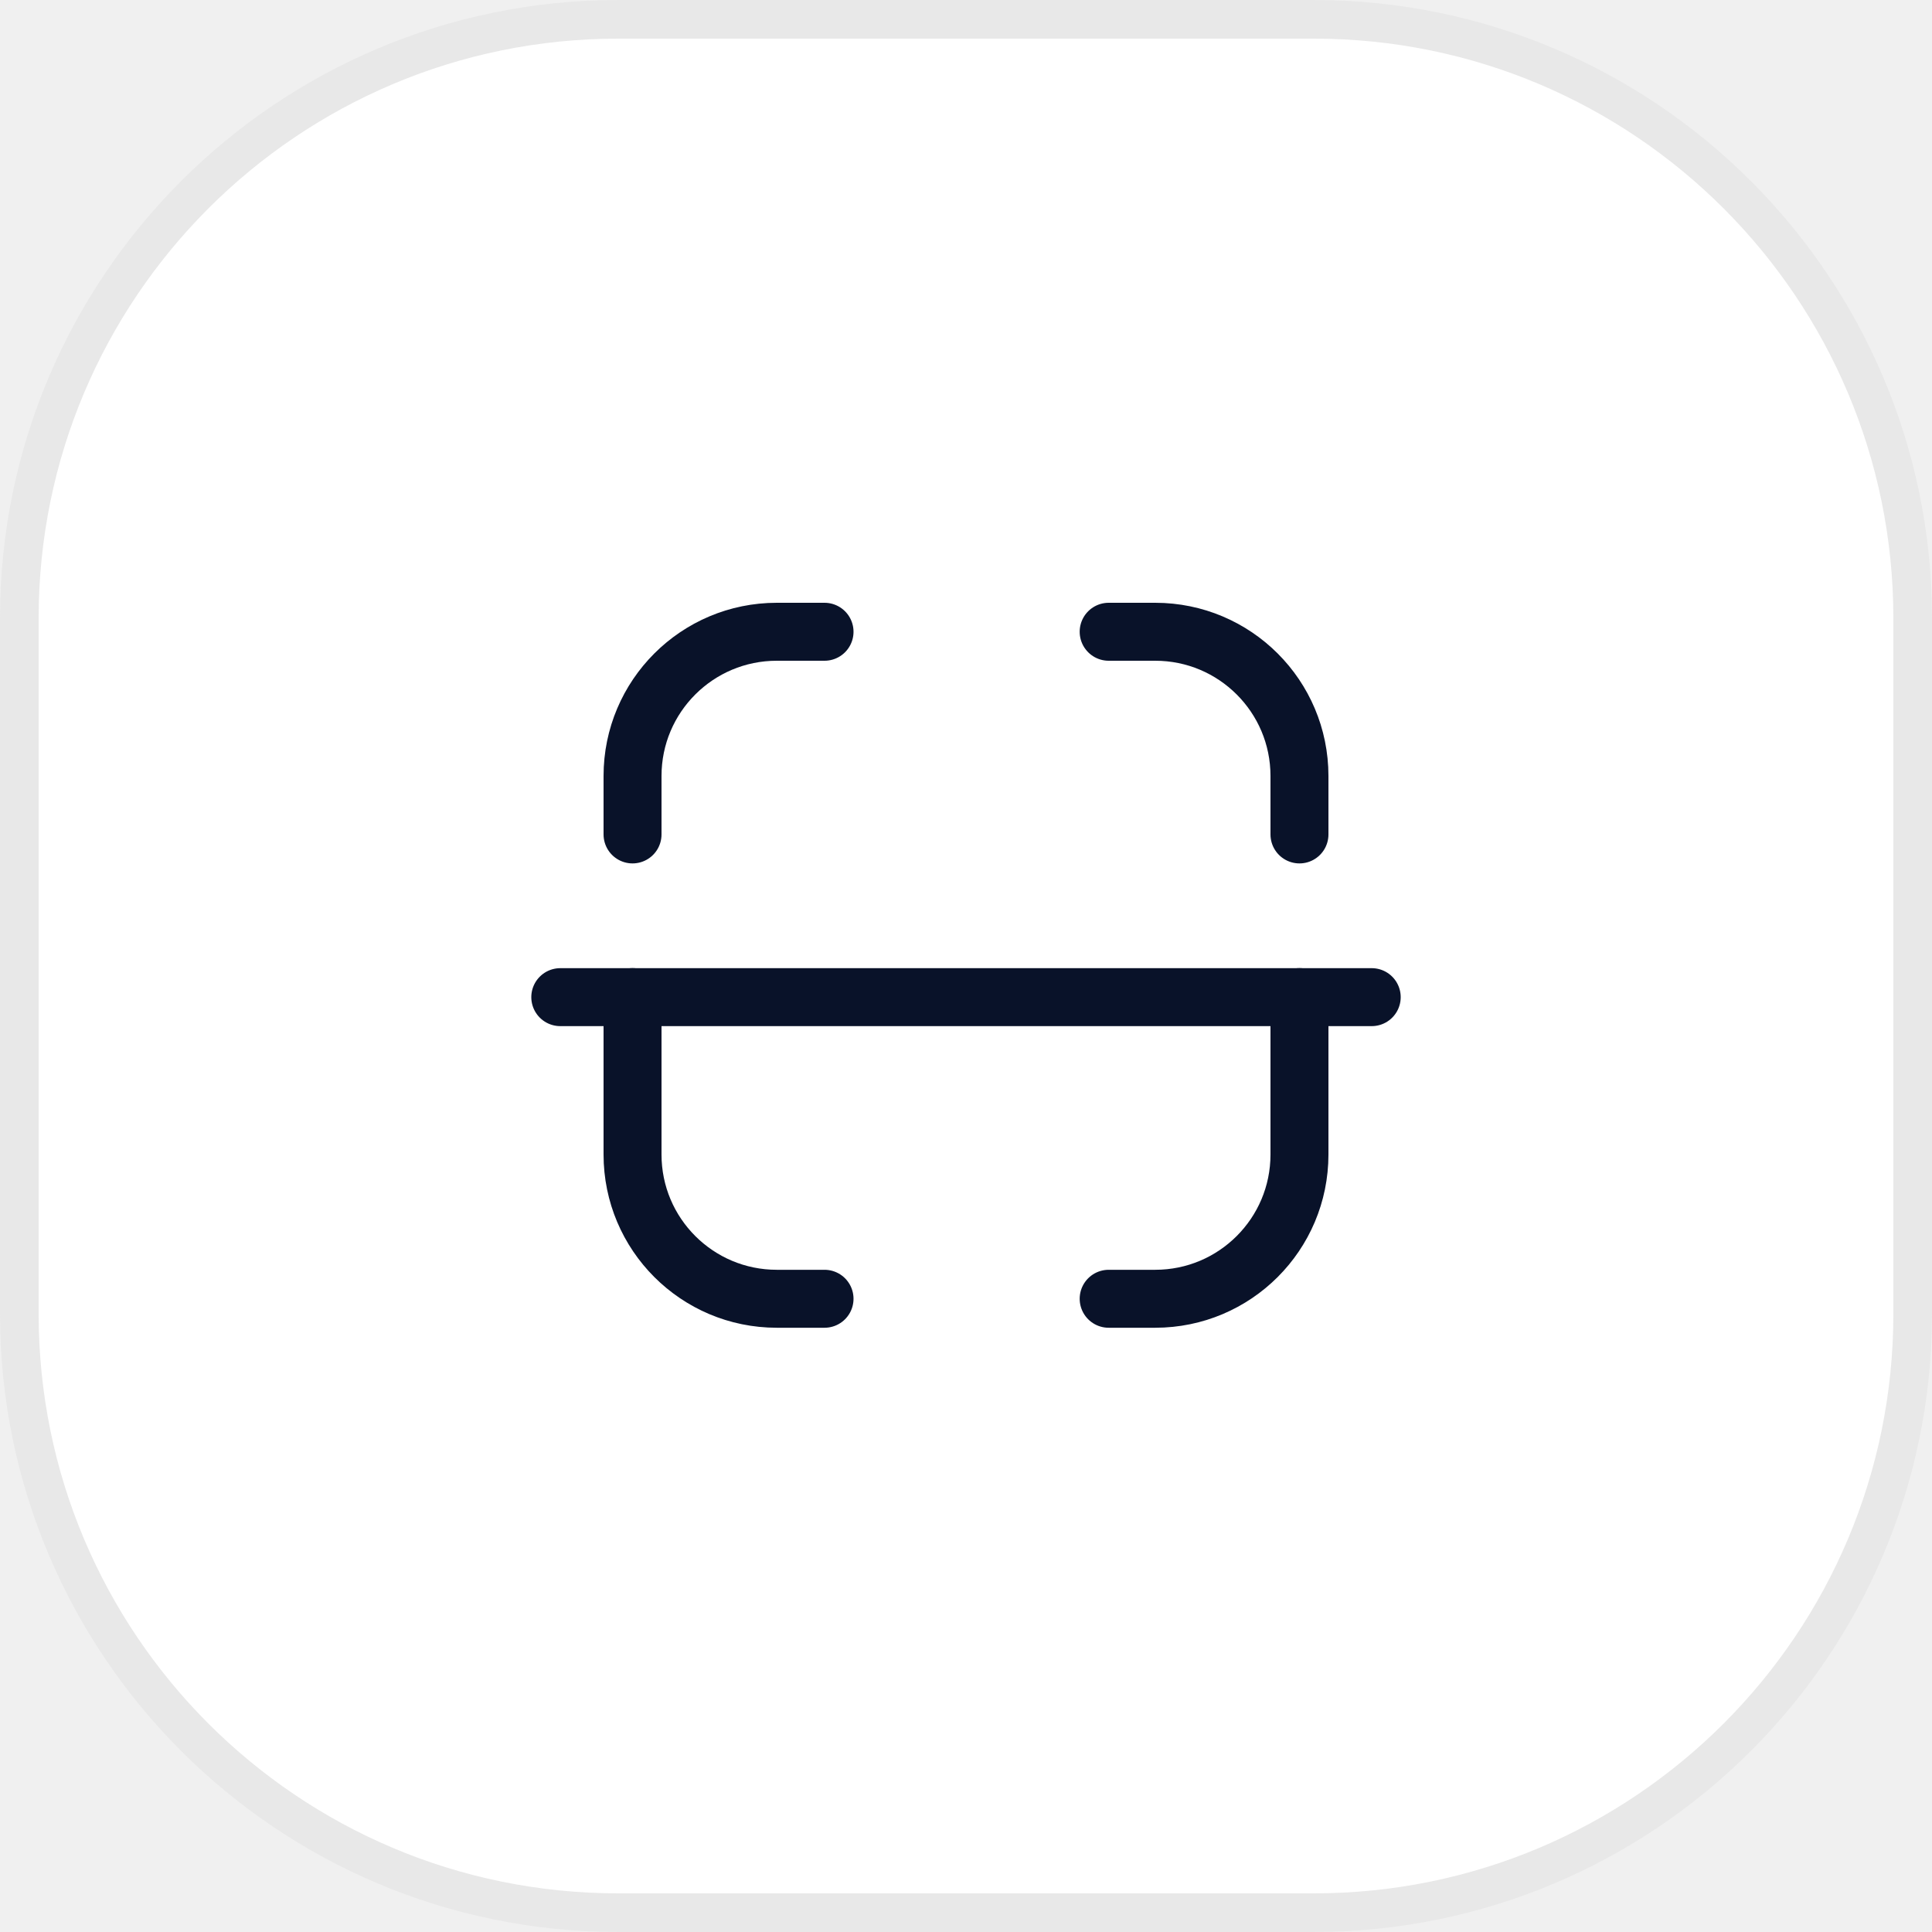
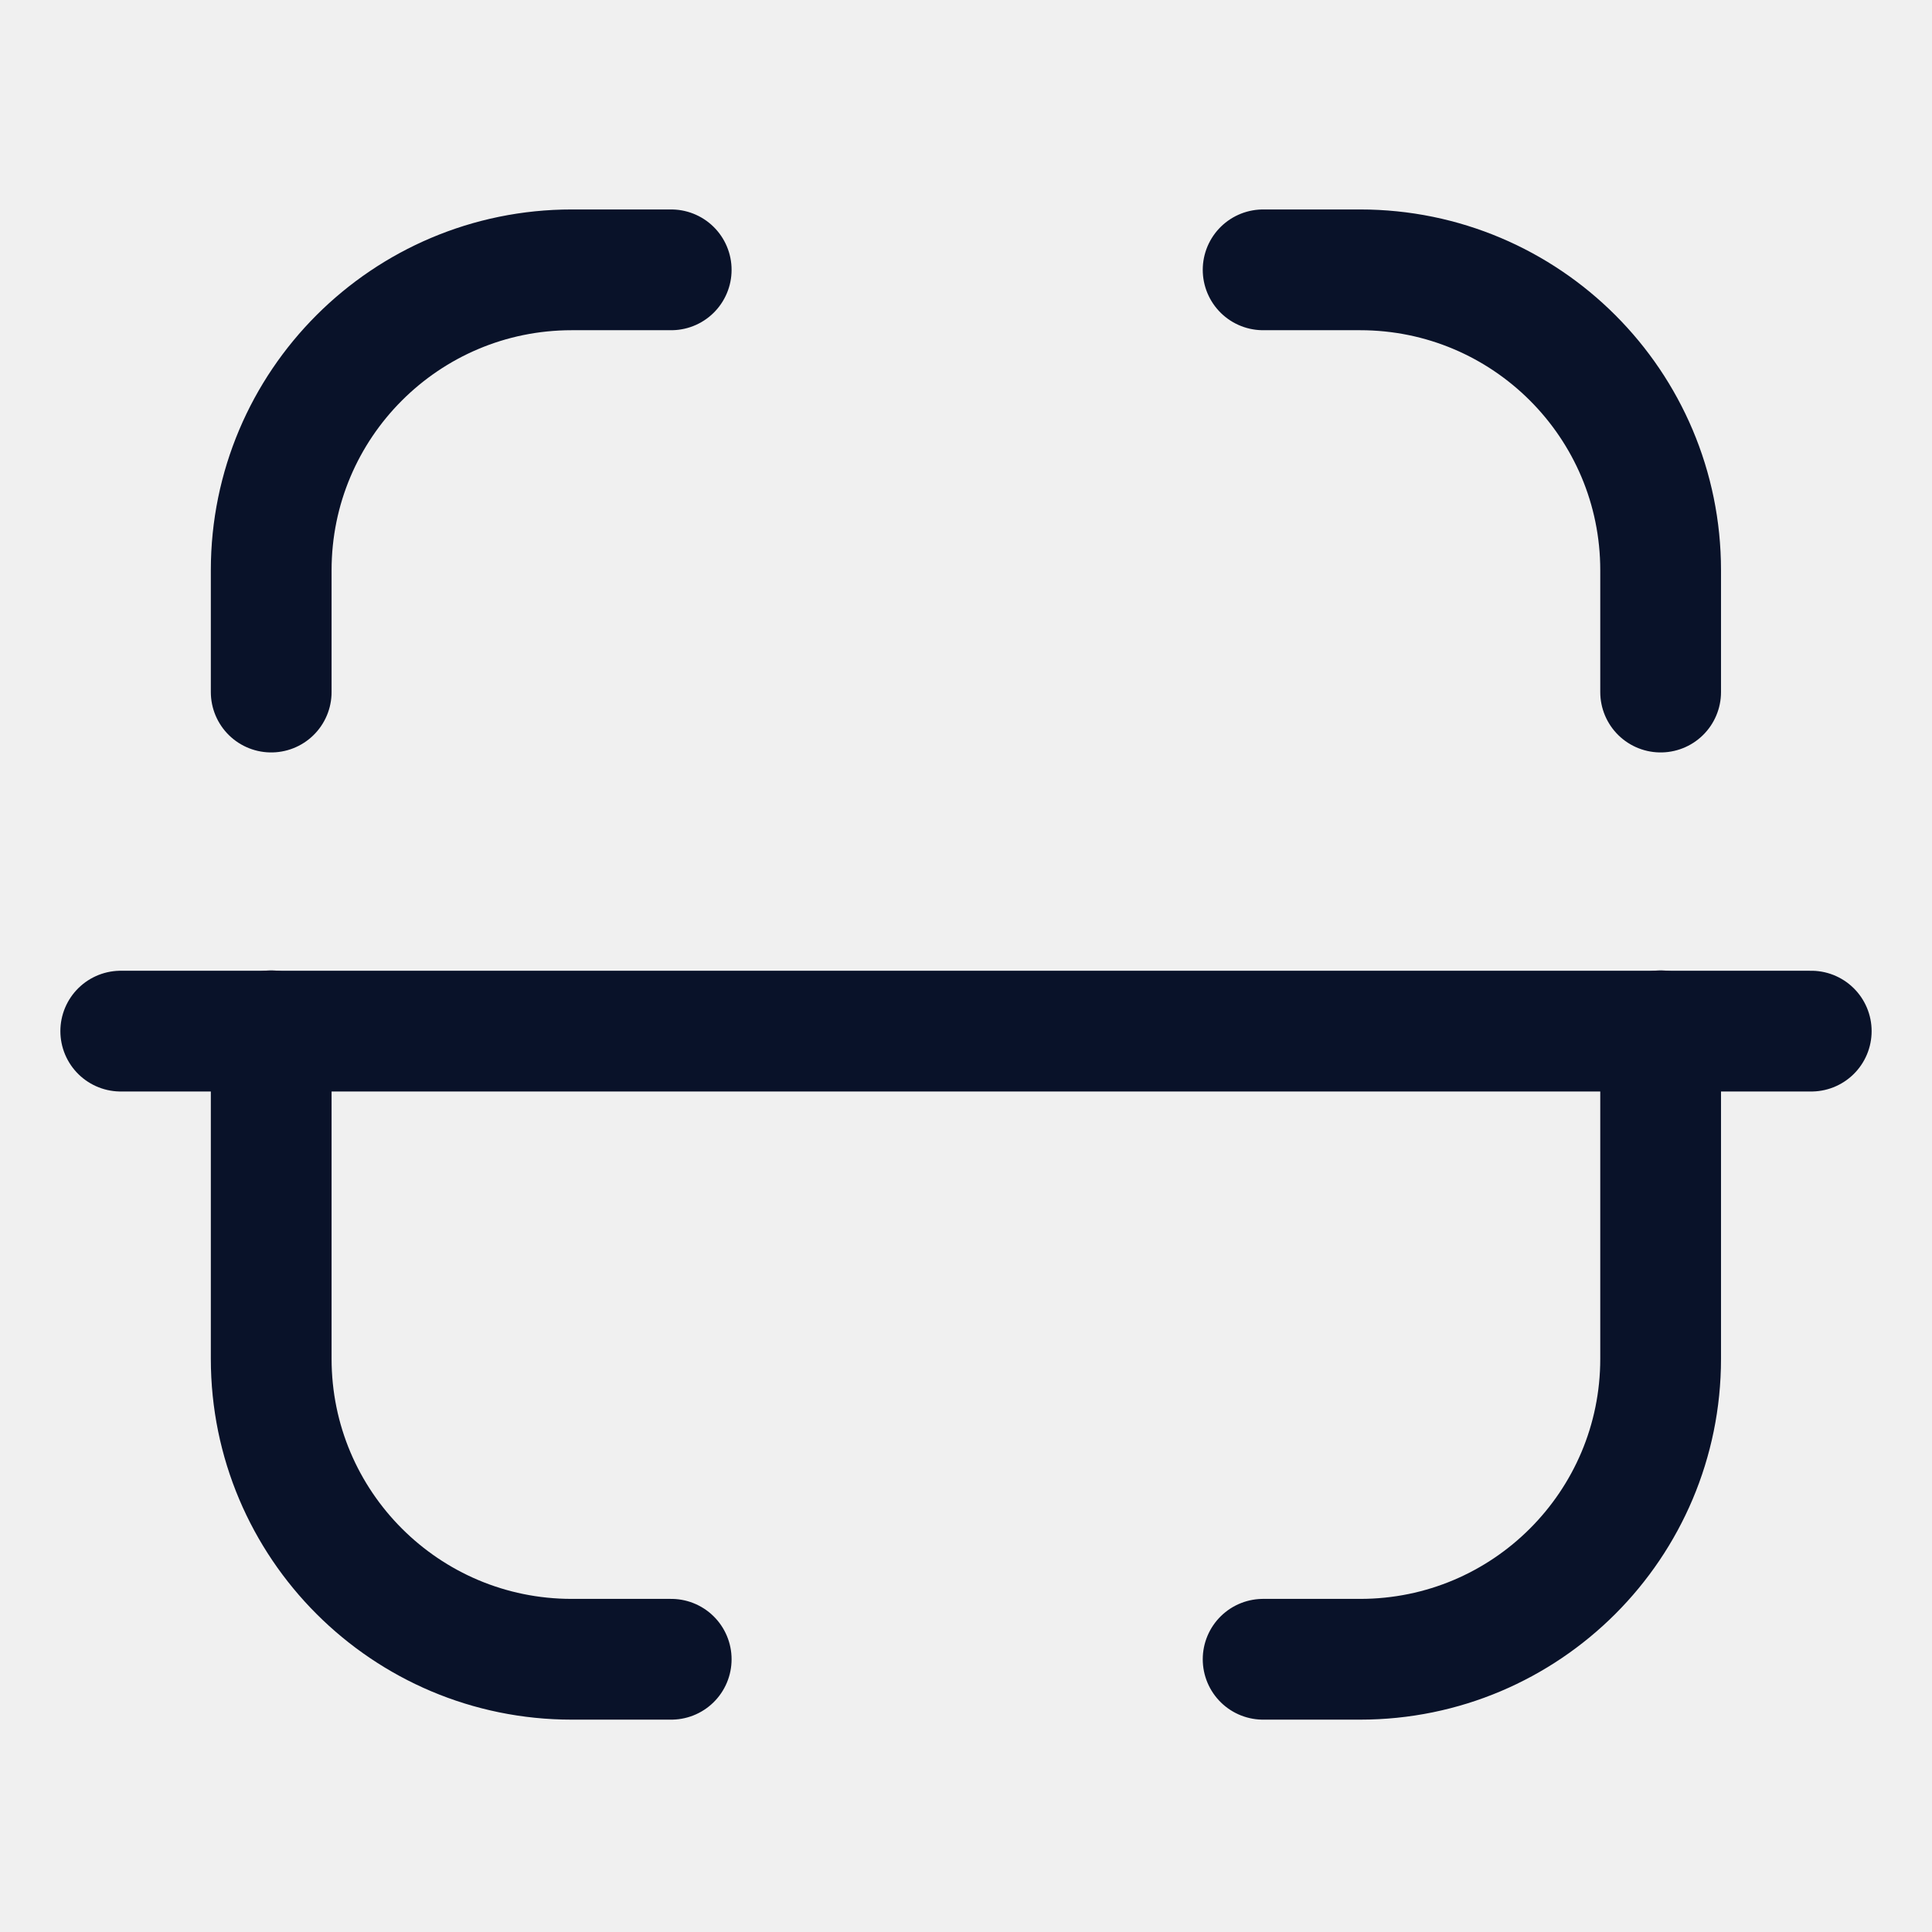
- <svg xmlns="http://www.w3.org/2000/svg" width="50" height="50" viewBox="0 0 50 50" fill="none">
-   <path d="M16 0.5C7.44 0.5 0.5 7.44 0.5 16V34C0.5 42.56 7.44 49.5 16 49.5H34C42.56 49.5 49.5 42.56 49.5 34V16C49.5 7.44 42.56 0.5 34 0.5H16Z" fill="white" />
-   <path d="M16 0.5C7.44 0.5 0.5 7.44 0.5 16V34C0.5 42.56 7.44 49.5 16 49.5H34C42.56 49.5 49.5 42.56 49.5 34V16C49.5 7.44 42.56 0.5 34 0.5H16Z" stroke="#E8E8E8" />
-   <path d="M35.5 25.806H14.5" stroke="#091229" stroke-width="1.5" stroke-linecap="round" stroke-linejoin="round" />
-   <path d="M33.63 21.595V20.082C33.63 18.021 31.959 16.35 29.897 16.35H28.692" stroke="#091229" stroke-width="1.5" stroke-linecap="round" stroke-linejoin="round" />
-   <path d="M16.37 21.595V20.082C16.37 18.021 18.041 16.35 20.103 16.35H21.339" stroke="#091229" stroke-width="1.5" stroke-linecap="round" stroke-linejoin="round" />
-   <path d="M33.63 25.805V29.879C33.63 31.941 31.959 33.612 29.897 33.612H28.692" stroke="#091229" stroke-width="1.5" stroke-linecap="round" stroke-linejoin="round" />
-   <path d="M16.37 25.805V29.879C16.37 31.941 18.041 33.612 20.103 33.612H21.339" stroke="#091229" stroke-width="1.5" stroke-linecap="round" stroke-linejoin="round" />
+ <svg xmlns="http://www.w3.org/2000/svg" width="24" height="24" viewBox="0 0 24 24" fill="none">
+   <path d="M22.5 12.809H1.5" stroke="#091229" stroke-width="1.5" stroke-linecap="round" stroke-linejoin="round" />
+   <path d="M20.629 8.597V7.084C20.629 5.023 18.958 3.352 16.896 3.352H15.691" stroke="#091229" stroke-width="1.5" stroke-linecap="round" stroke-linejoin="round" />
+   <path d="M3.369 8.597V7.084C3.369 5.023 5.04 3.352 7.102 3.352H8.338" stroke="#091229" stroke-width="1.5" stroke-linecap="round" stroke-linejoin="round" />
+   <path d="M20.629 12.805V16.879C20.629 18.941 18.958 20.612 16.896 20.612H15.691" stroke="#091229" stroke-width="1.5" stroke-linecap="round" stroke-linejoin="round" />
+   <path d="M3.369 12.805V16.879C3.369 18.941 5.04 20.612 7.102 20.612H8.338" stroke="#091229" stroke-width="1.5" stroke-linecap="round" stroke-linejoin="round" />
</svg>
